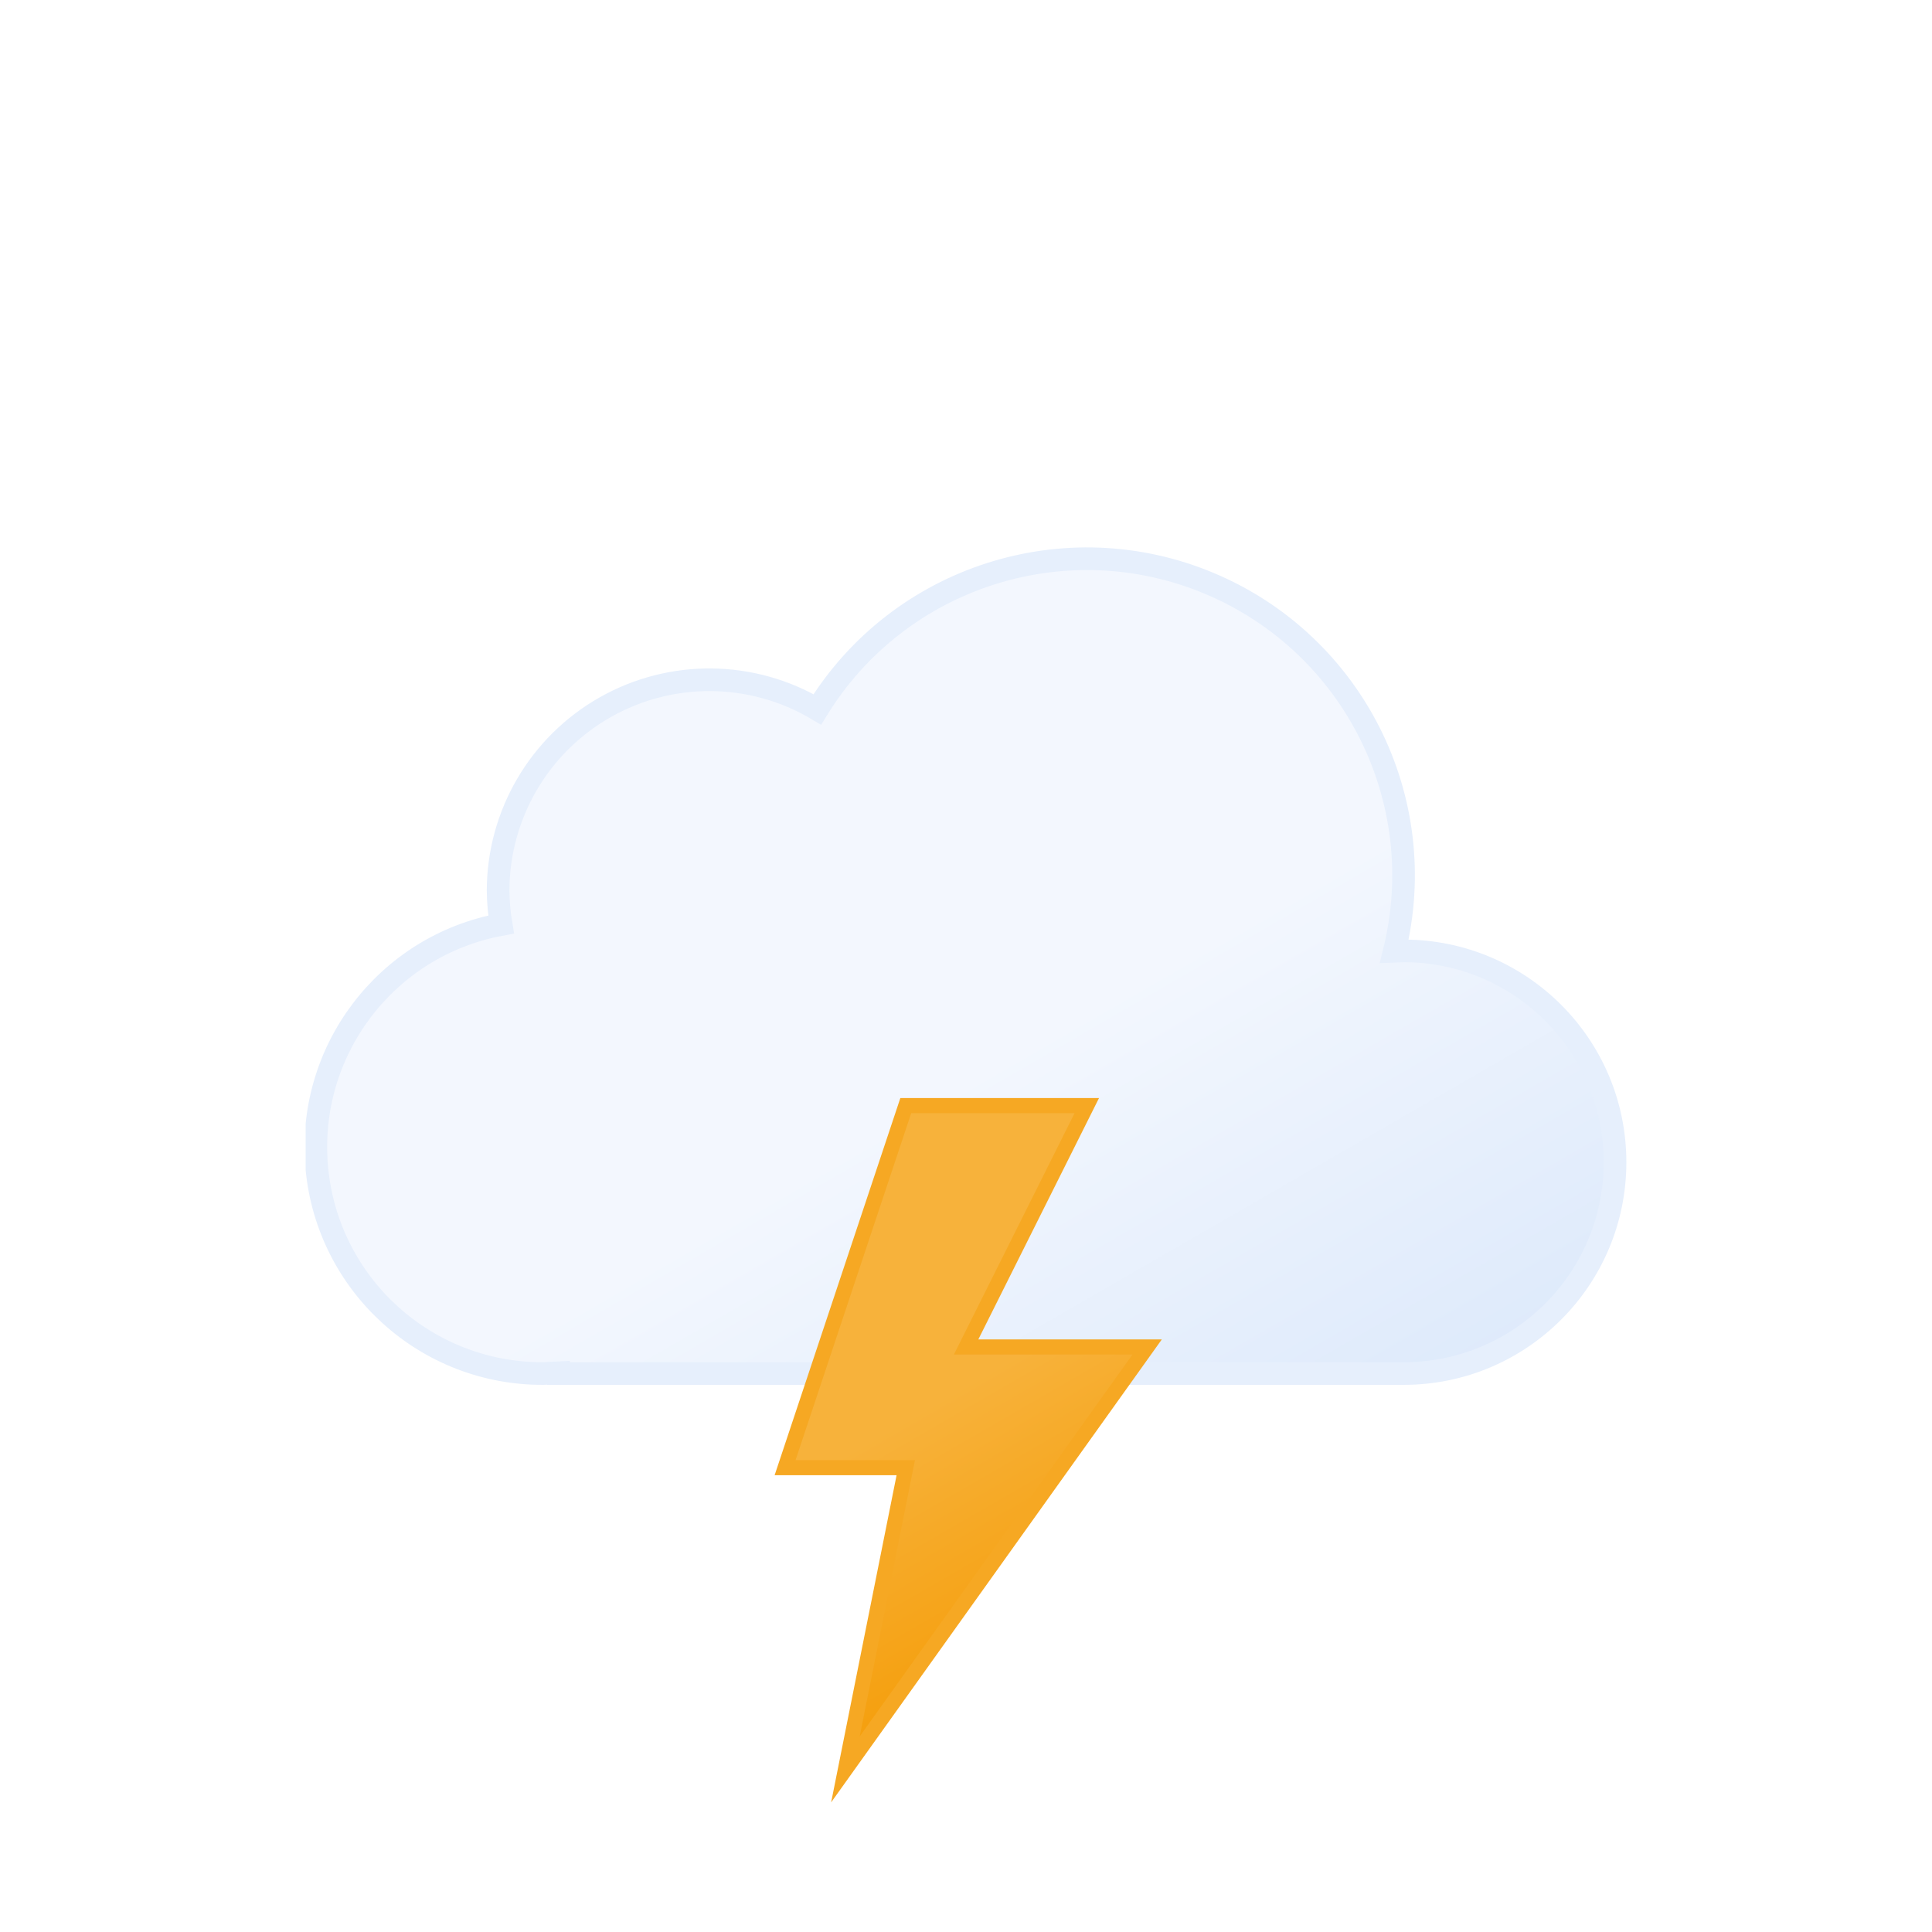
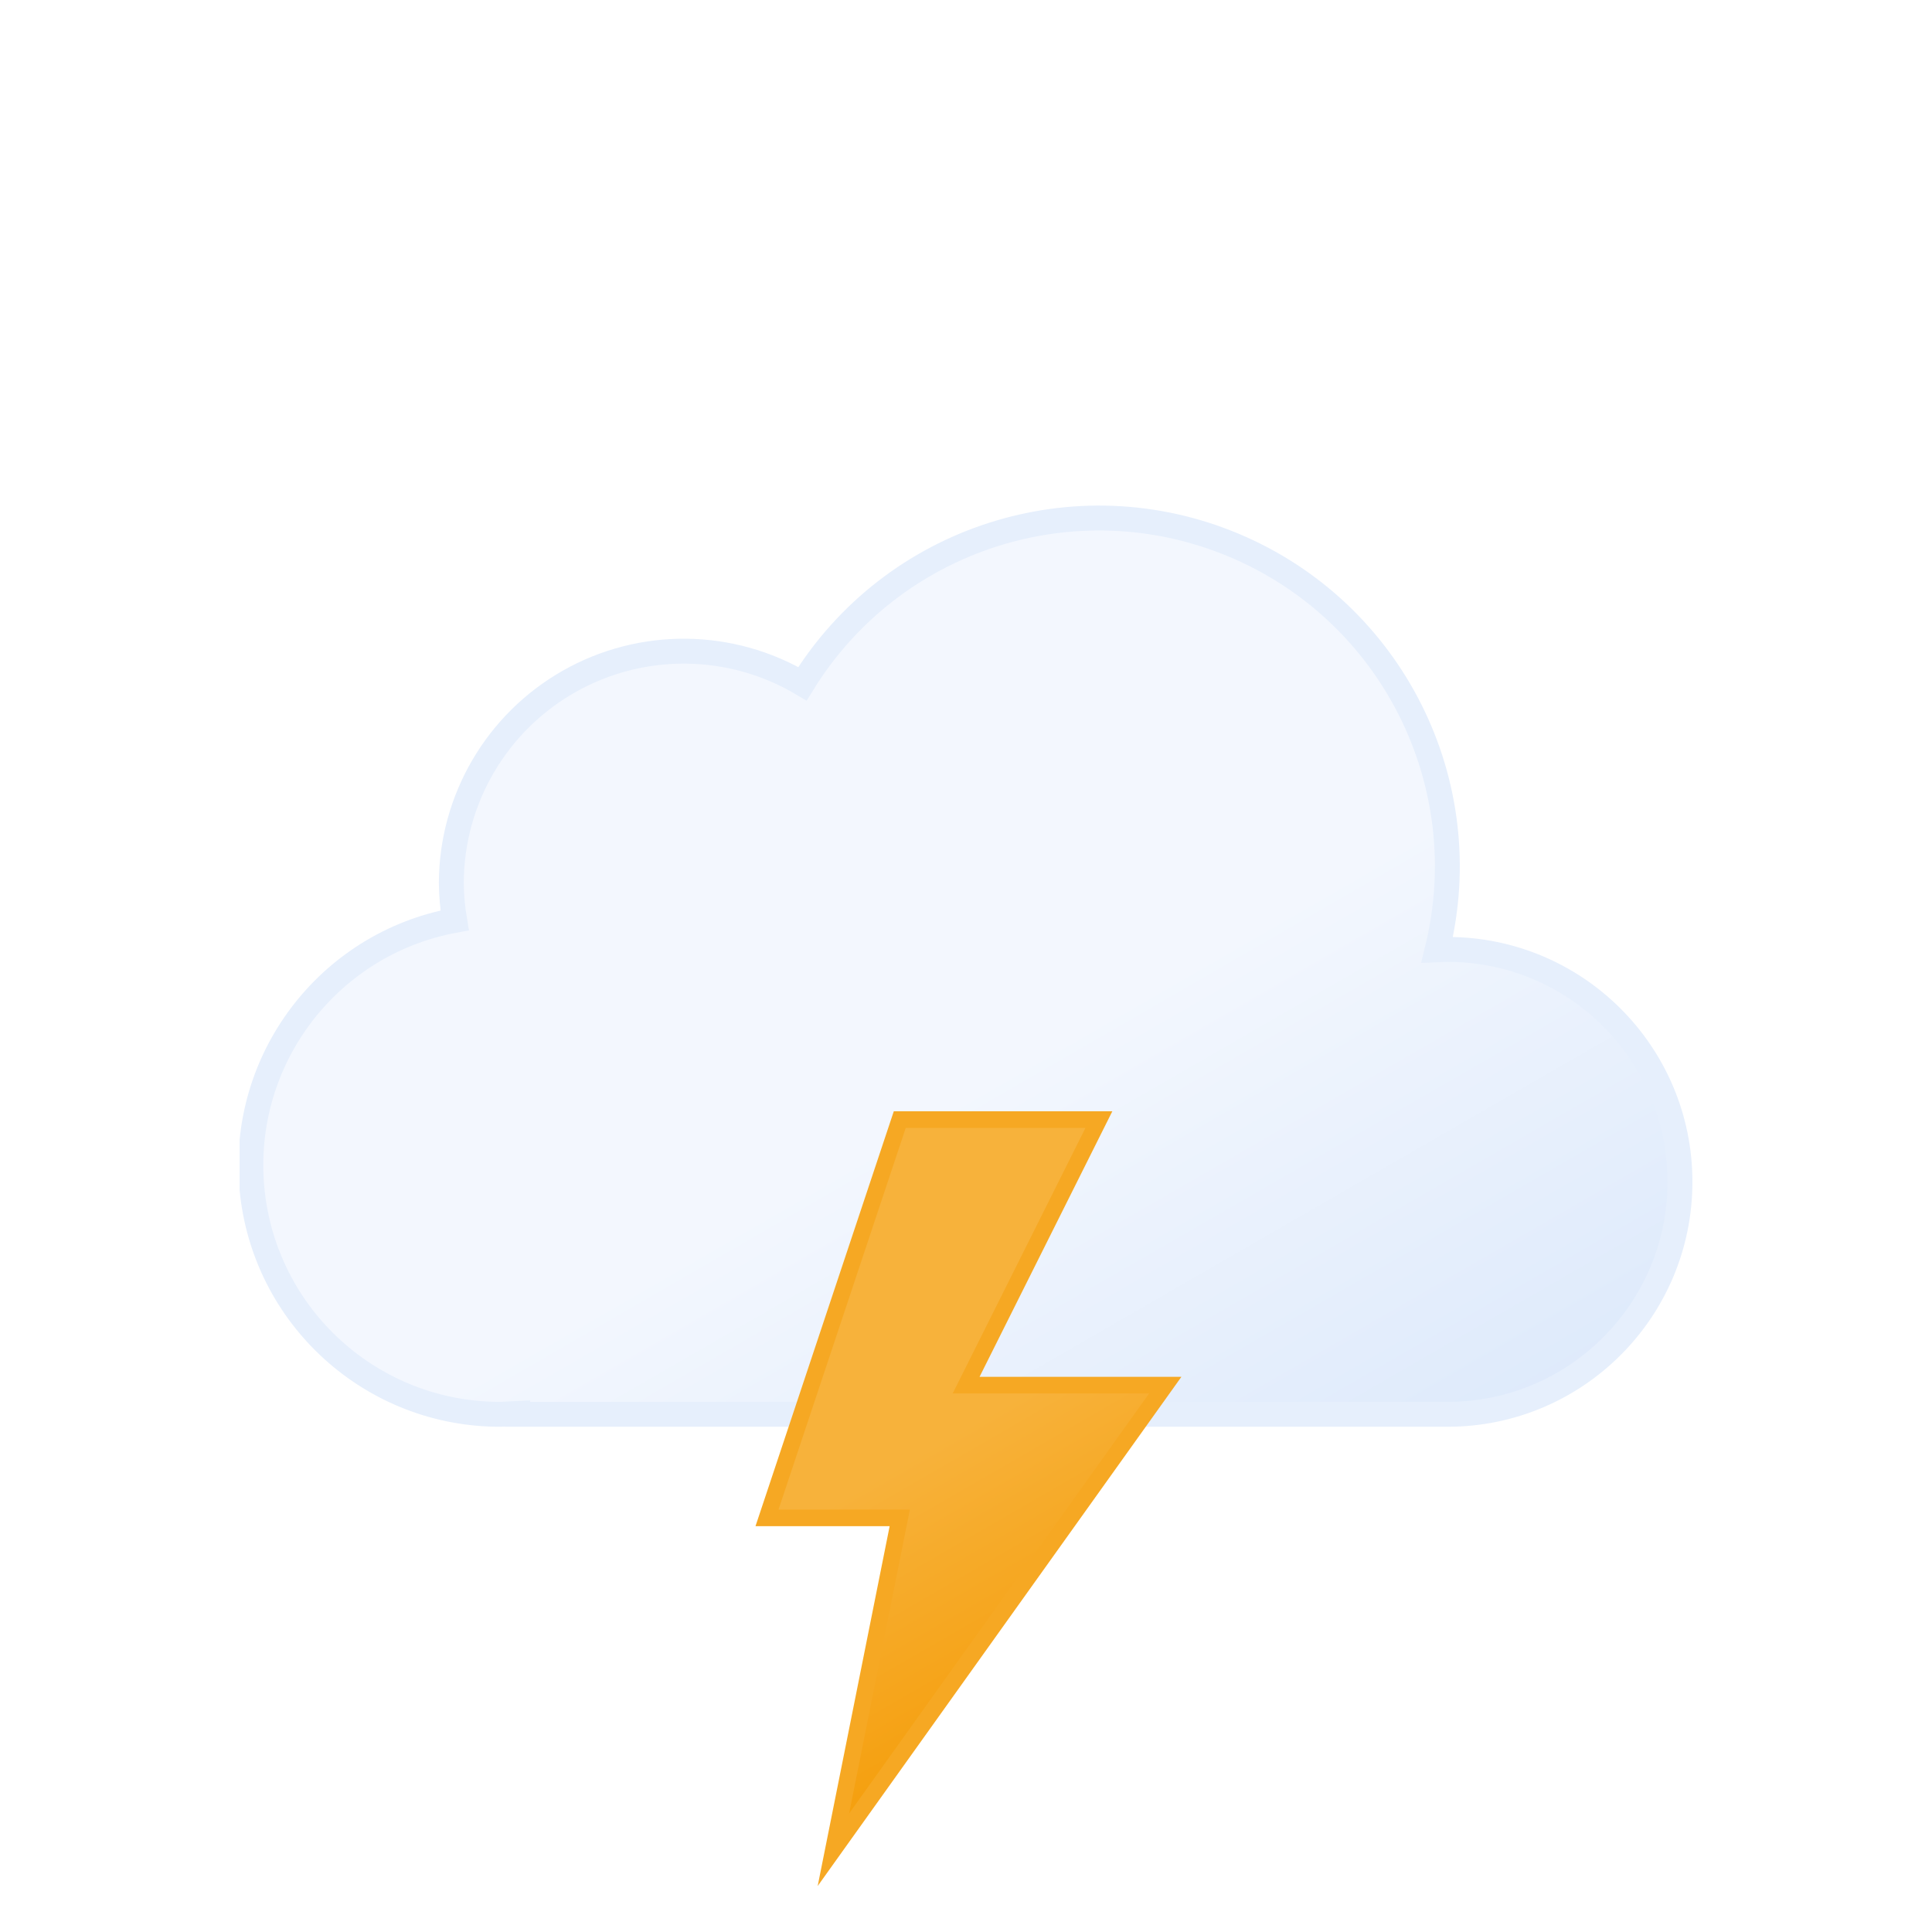
- <svg xmlns="http://www.w3.org/2000/svg" xmlns:xlink="http://www.w3.org/1999/xlink" viewBox="0 0 512 512">
+ <svg xmlns="http://www.w3.org/2000/svg" xmlns:xlink="http://www.w3.org/1999/xlink" viewBox="23.27 23.27 465.45 465.45">
  <defs>
    <linearGradient id="a" x1="99.5" x2="232.6" y1="30.7" y2="261.4" gradientUnits="userSpaceOnUse">
      <stop offset="0" stop-color="#f3f7fe" />
      <stop offset=".5" stop-color="#f3f7fe" />
      <stop offset="1" stop-color="#deeafb" />
    </linearGradient>
    <linearGradient id="b" x1="8.7" x2="80.9" y1="17.1" y2="142.1" gradientUnits="userSpaceOnUse">
      <stop offset="0" stop-color="#f7b23b" />
      <stop offset=".5" stop-color="#f7b23b" />
      <stop offset="1" stop-color="#f59e0b" />
    </linearGradient>
    <linearGradient id="c" x1="1381.3" x2="1399.5" y1="-1144.7" y2="-1097.4" gradientTransform="rotate(-9 8002.567 8233.063)" gradientUnits="userSpaceOnUse">
-       <stop offset="0" stop-color="#0b65ed" />
-       <stop offset=".5" stop-color="#0a5ad4" />
-       <stop offset="1" stop-color="#0950bc" />
+       <stop offset="0" stop-color="#5aaeff" />
+       <stop offset=".5" stop-color="#4a9ff5" />
+       <stop offset="1" stop-color="#3d8fe6" />
    </linearGradient>
    <linearGradient xlink:href="#c" id="d" x1="1436.7" x2="1454.9" y1="-1137" y2="-1089.7" gradientTransform="rotate(-9 8009.537 8233.037)" />
    <linearGradient xlink:href="#c" id="e" x1="1492.1" x2="1510.3" y1="-1129.3" y2="-1082.1" gradientTransform="rotate(-9 8016.566 8233.078)" />
    <symbol id="f" viewBox="0 0 350 222">
      <path fill="url(#a)" stroke="#e6effc" stroke-miterlimit="10" stroke-width="6" d="m291 107-2.5.1A83.9 83.9 0 00135.6 43 56 56 0 0051 91a56.6 56.6 0 00.8 9A60 60 0 0063 219l4-.2v.2h224a56 56 0 000-112Z" />
    </symbol>
    <symbol id="g" overflow="visible" viewBox="0 0 129 57">
-       <path fill="url(#c)" stroke="#0a5ad4" stroke-miterlimit="10" d="M8.5 56.5a8 8 0 01-8-8v-40a8 8 0 0116 0v40a8 8 0 01-8 8Z" opacity="0">
-         <animateTransform id="x1" additive="sum" attributeName="transform" begin="0s; x1.end+.33s" dur=".67s" type="translate" values="0 -60; 0 60" />
-         <animate id="y1" attributeName="opacity" begin="0s; y1.end+.33s" dur=".67s" keyTimes="0; .25; 1" values="0; 1; 0" />
+       <path fill="url(#c)" stroke="#4a9ff5" stroke-miterlimit="10" d="M8.5 56.5a8 8 0 01-8-8v-40a8 8 0 0116 0v40a8 8 0 01-8 8Z" opacity="0">
+         <animateTransform id="x1" additive="sum" attributeName="transform" begin="0s; x1.end" dur=".67s" type="translate" values="0 -40;0 40" />
+         <animate id="y1" attributeName="opacity" begin="0s; y1.end" dur=".67s" keyTimes="0; .2; .8; 1" values="0; 1; 1; 0" />
      </path>
-       <path fill="url(#d)" stroke="#0a5ad4" stroke-miterlimit="10" d="M64.5 56.5a8 8 0 01-8-8v-40a8 8 0 0116 0v40a8 8 0 01-8 8Z" opacity="0">
-         <animateTransform id="x2" additive="sum" attributeName="transform" begin=".33s; x2.end+.33s" dur=".67s" type="translate" values="0 -60; 0 60" />
-         <animate id="y2" attributeName="opacity" begin=".33s; y2.end+.33s" dur=".67s" keyTimes="0; .25; 1" values="0; 1; 0" />
+       <path fill="url(#d)" stroke="#4a9ff5" stroke-miterlimit="10" d="M64.5 56.5a8 8 0 01-8-8v-40a8 8 0 0116 0v40a8 8 0 01-8 8Z" opacity="0">
+         <animateTransform id="x2" additive="sum" attributeName="transform" begin=".33s; x2.end" dur=".67s" type="translate" values="0 -40;0 40" />
+         <animate id="y2" attributeName="opacity" begin=".33s; y2.end" dur=".67s" keyTimes="0; .2; .8; 1" values="0; 1; 1; 0" />
      </path>
-       <path fill="url(#e)" stroke="#0a5ad4" stroke-miterlimit="10" d="M120.5 56.5a8 8 0 01-8-8v-40a8 8 0 0116 0v40a8 8 0 01-8 8Z" opacity="0">
-         <animateTransform id="x3" additive="sum" attributeName="transform" begin="-.33s; x3.end+.33s" dur=".67s" type="translate" values="0 -60; 0 60" />
-         <animate id="y3" attributeName="opacity" begin="-.33s; y3.end+.33s" dur=".67s" keyTimes="0; .25; 1" values="0; 1; 0" />
+       <path fill="url(#e)" stroke="#4a9ff5" stroke-miterlimit="10" d="M120.5 56.5a8 8 0 01-8-8v-40a8 8 0 0116 0v40a8 8 0 01-8 8Z" opacity="0">
+         <animateTransform id="x3" additive="sum" attributeName="transform" begin="-.33s; x3.end" dur=".67s" type="translate" values="0 -40;0 40" />
+         <animate id="y3" attributeName="opacity" begin="-.33s; y3.end" dur=".67s" keyTimes="0; .2; .8; 1" values="0; 1; 1; 0" />
      </path>
    </symbol>
    <symbol id="h" viewBox="0 0 102.7 186.8">
      <path fill="url(#b)" stroke="#f6a823" stroke-miterlimit="10" stroke-width="4" d="m34.8 2-32 96h32l-16 80 80-112h-48l32-64h-48z">
-         <animate id="x1" attributeName="opacity" begin="0s; x1.end+.67s" dur="1.33s" keyTimes="0; .38; .5; .63; .75; .86; .94; 1" values="1; 1; 0; 1; 0; 1; 0; 1" />
+         <animate id="x1" attributeName="opacity" begin="0s; x1.end" dur="1.33s" keyTimes="0; .38; .5; .63; .75; .86; .94; 1" values="1; 1; 0; 1; 0; 1; 0; 1" />
      </path>
    </symbol>
  </defs>
  <use xlink:href="#f" width="350" height="222" transform="translate(81 145)" />
-   <use xlink:href="#g" width="129" height="57" transform="translate(191.5 343.5)" />
+   <use xlink:href="#g" width="129" height="57" transform="translate(159.25 343.5) scale(1.5)" />
  <use xlink:href="#h" width="102.7" height="186.7" transform="translate(205.23 291)" />
</svg>
